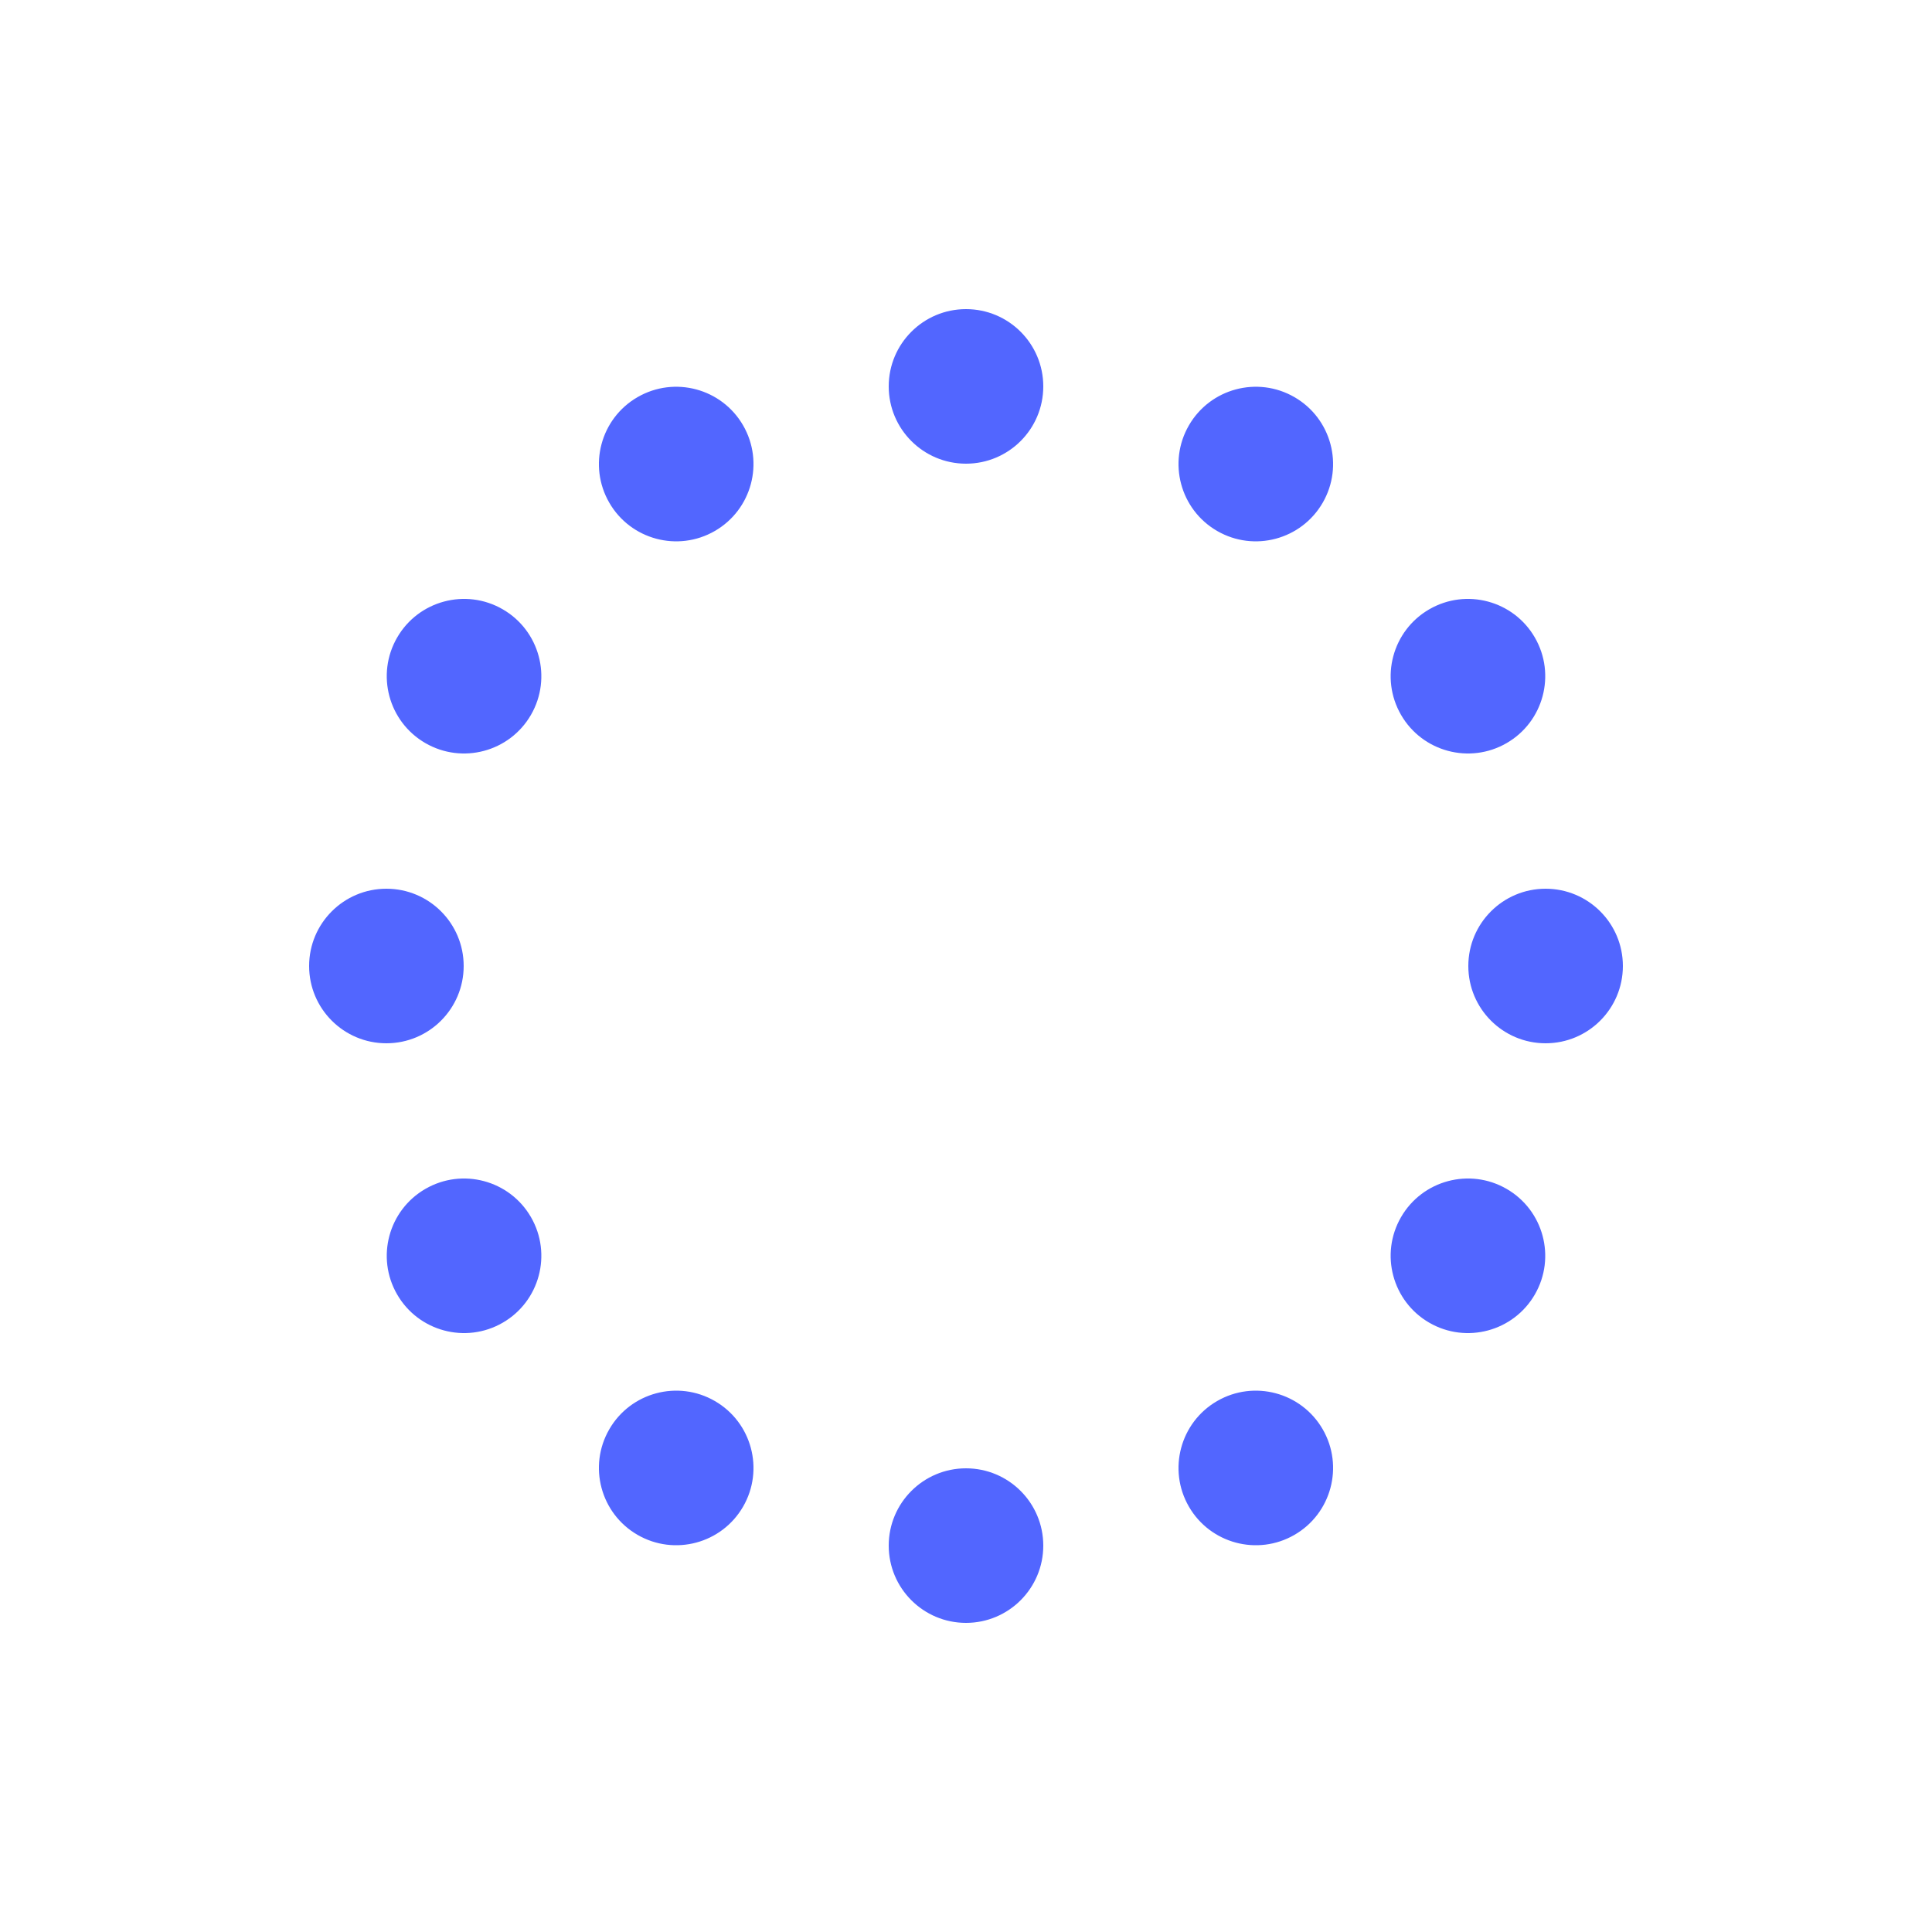
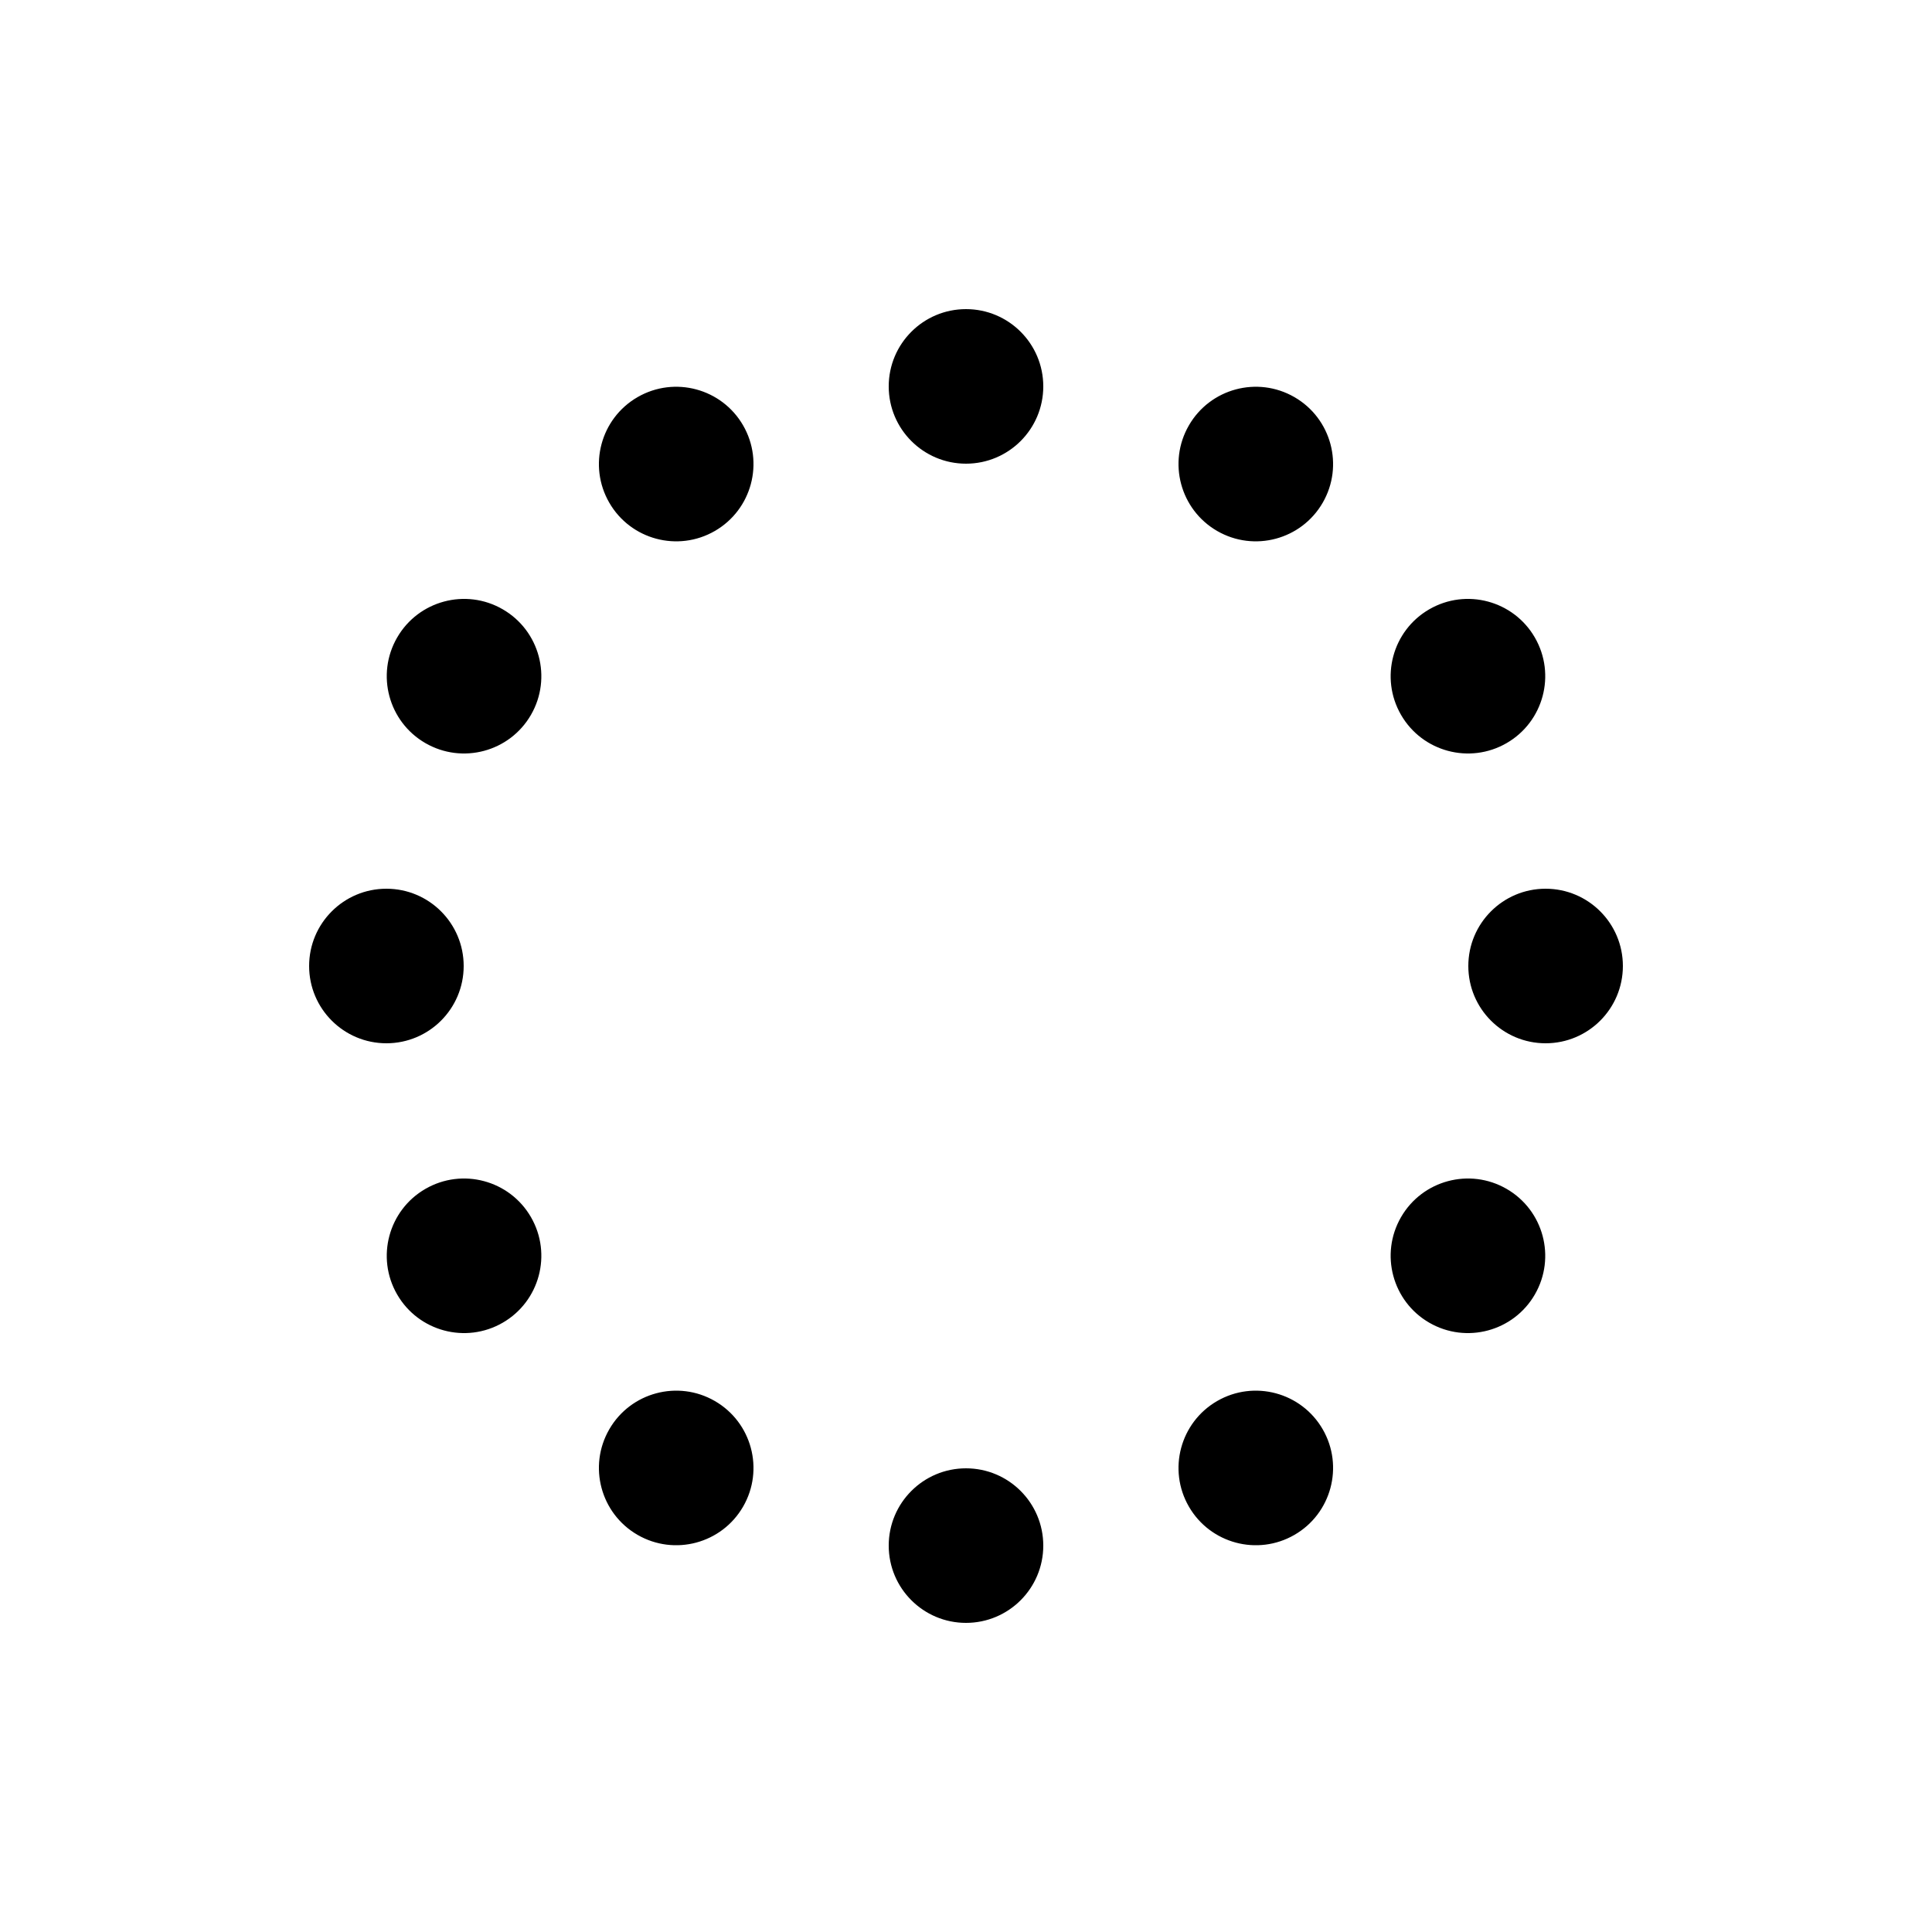
- <svg xmlns="http://www.w3.org/2000/svg" width="100" height="100" viewBox="0 0 100 100" overflow="visible" fill="#5266ff">
+ <svg xmlns="http://www.w3.org/2000/svg" width="100" height="100" viewBox="0 0 100 100" overflow="visible" fill="#000000">
  <defs>
    <circle id="spinner" r="4" cx="50" cy="50" transform="translate(0 -30)" class="drop-shadow-2xl" />
  </defs>
  <use href="#spinner" transform="rotate(0 50 50)">
    <animate attributeName="opacity" values="0;1;0" dur="1s" begin="0s" repeatCount="indefinite" />
  </use>
  <use href="#spinner" transform="rotate(30 50 50)">
    <animate attributeName="opacity" values="0;1;0" dur="1s" begin="0.08s" repeatCount="indefinite" />
  </use>
  <use href="#spinner" transform="rotate(60 50 50)">
    <animate attributeName="opacity" values="0;1;0" dur="1s" begin="0.16s" repeatCount="indefinite" />
  </use>
  <use href="#spinner" transform="rotate(90 50 50)">
    <animate attributeName="opacity" values="0;1;0" dur="1s" begin="0.24s" repeatCount="indefinite" />
  </use>
  <use href="#spinner" transform="rotate(120 50 50)">
    <animate attributeName="opacity" values="0;1;0" dur="1s" begin="0.32s" repeatCount="indefinite" />
  </use>
  <use href="#spinner" transform="rotate(150 50 50)">
    <animate attributeName="opacity" values="0;1;0" dur="1s" begin="0.4s" repeatCount="indefinite" />
  </use>
  <use href="#spinner" transform="rotate(180 50 50)">
    <animate attributeName="opacity" values="0;1;0" dur="1s" begin="0.48s" repeatCount="indefinite" />
  </use>
  <use href="#spinner" transform="rotate(210 50 50)">
    <animate attributeName="opacity" values="0;1;0" dur="1s" begin="0.56s" repeatCount="indefinite" />
  </use>
  <use href="#spinner" transform="rotate(240 50 50)">
    <animate attributeName="opacity" values="0;1;0" dur="1s" begin="0.64s" repeatCount="indefinite" />
  </use>
  <use href="#spinner" transform="rotate(270 50 50)">
    <animate attributeName="opacity" values="0;1;0" dur="1s" begin="0.72s" repeatCount="indefinite" />
  </use>
  <use href="#spinner" transform="rotate(300 50 50)">
    <animate attributeName="opacity" values="0;1;0" dur="1s" begin="0.8s" repeatCount="indefinite" />
  </use>
  <use href="#spinner" transform="rotate(330 50 50)">
    <animate attributeName="opacity" values="0;1;0" dur="1s" begin="0.88s" repeatCount="indefinite" />
  </use>
</svg>
